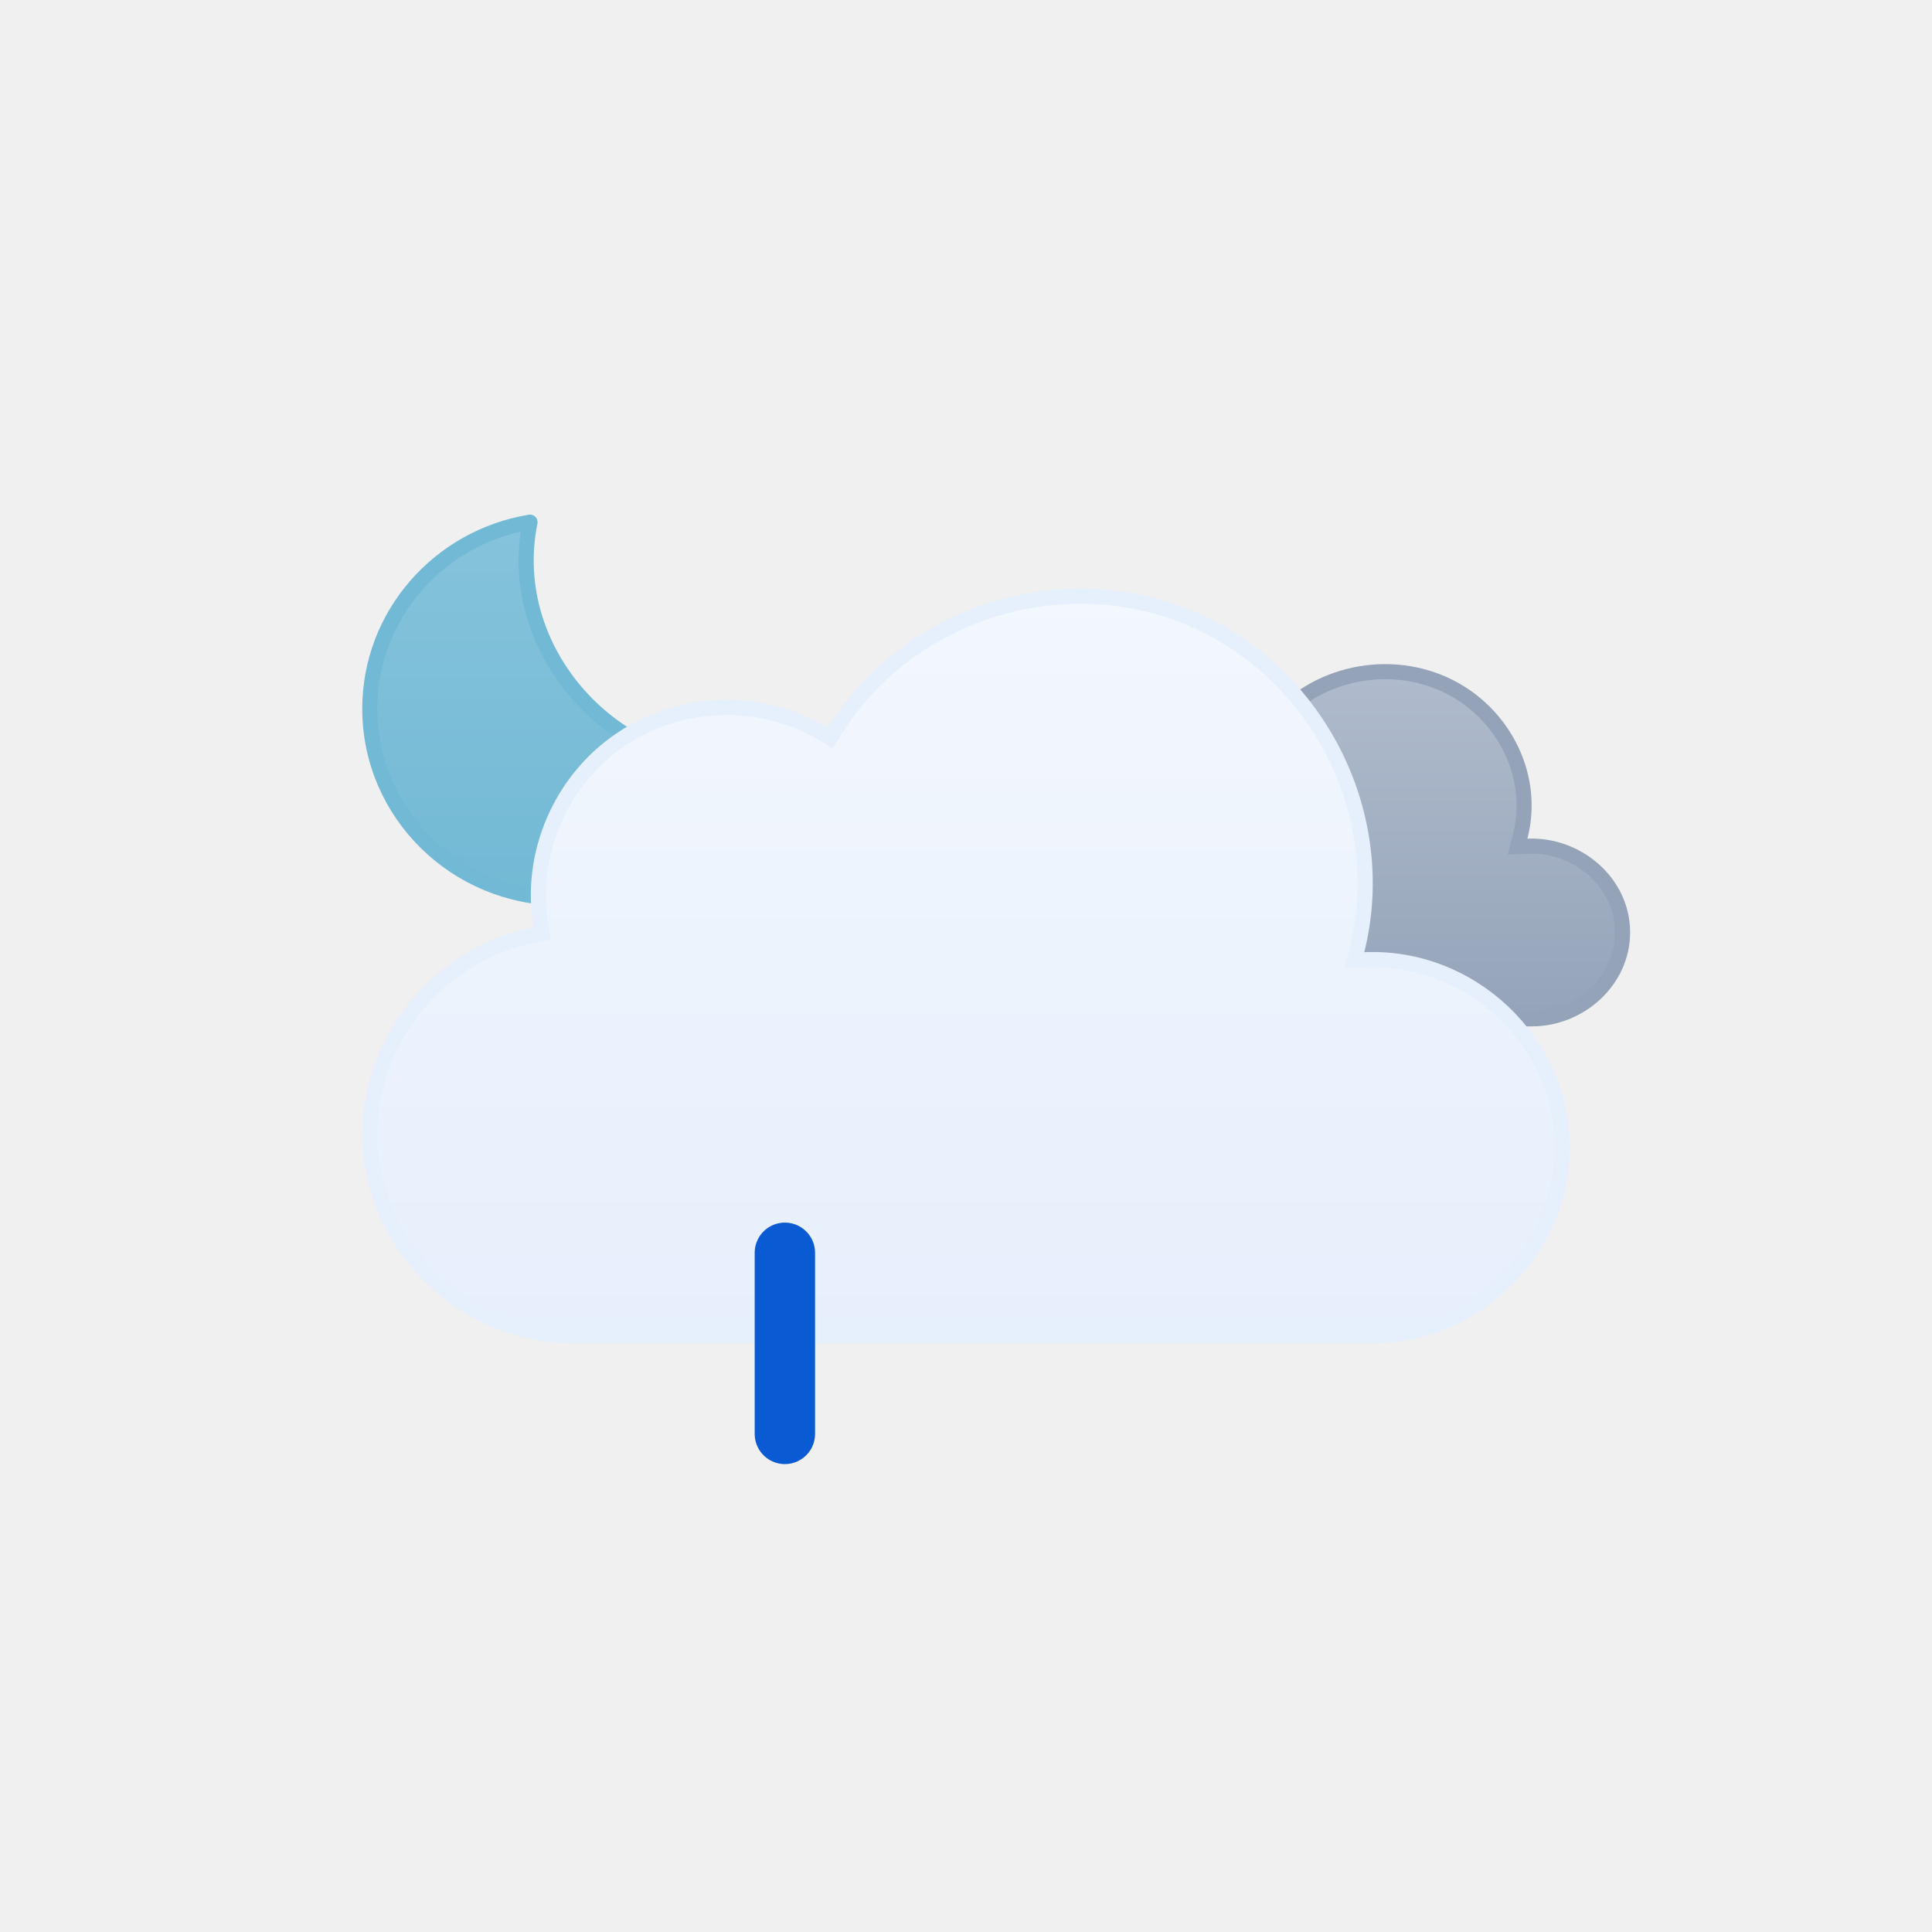
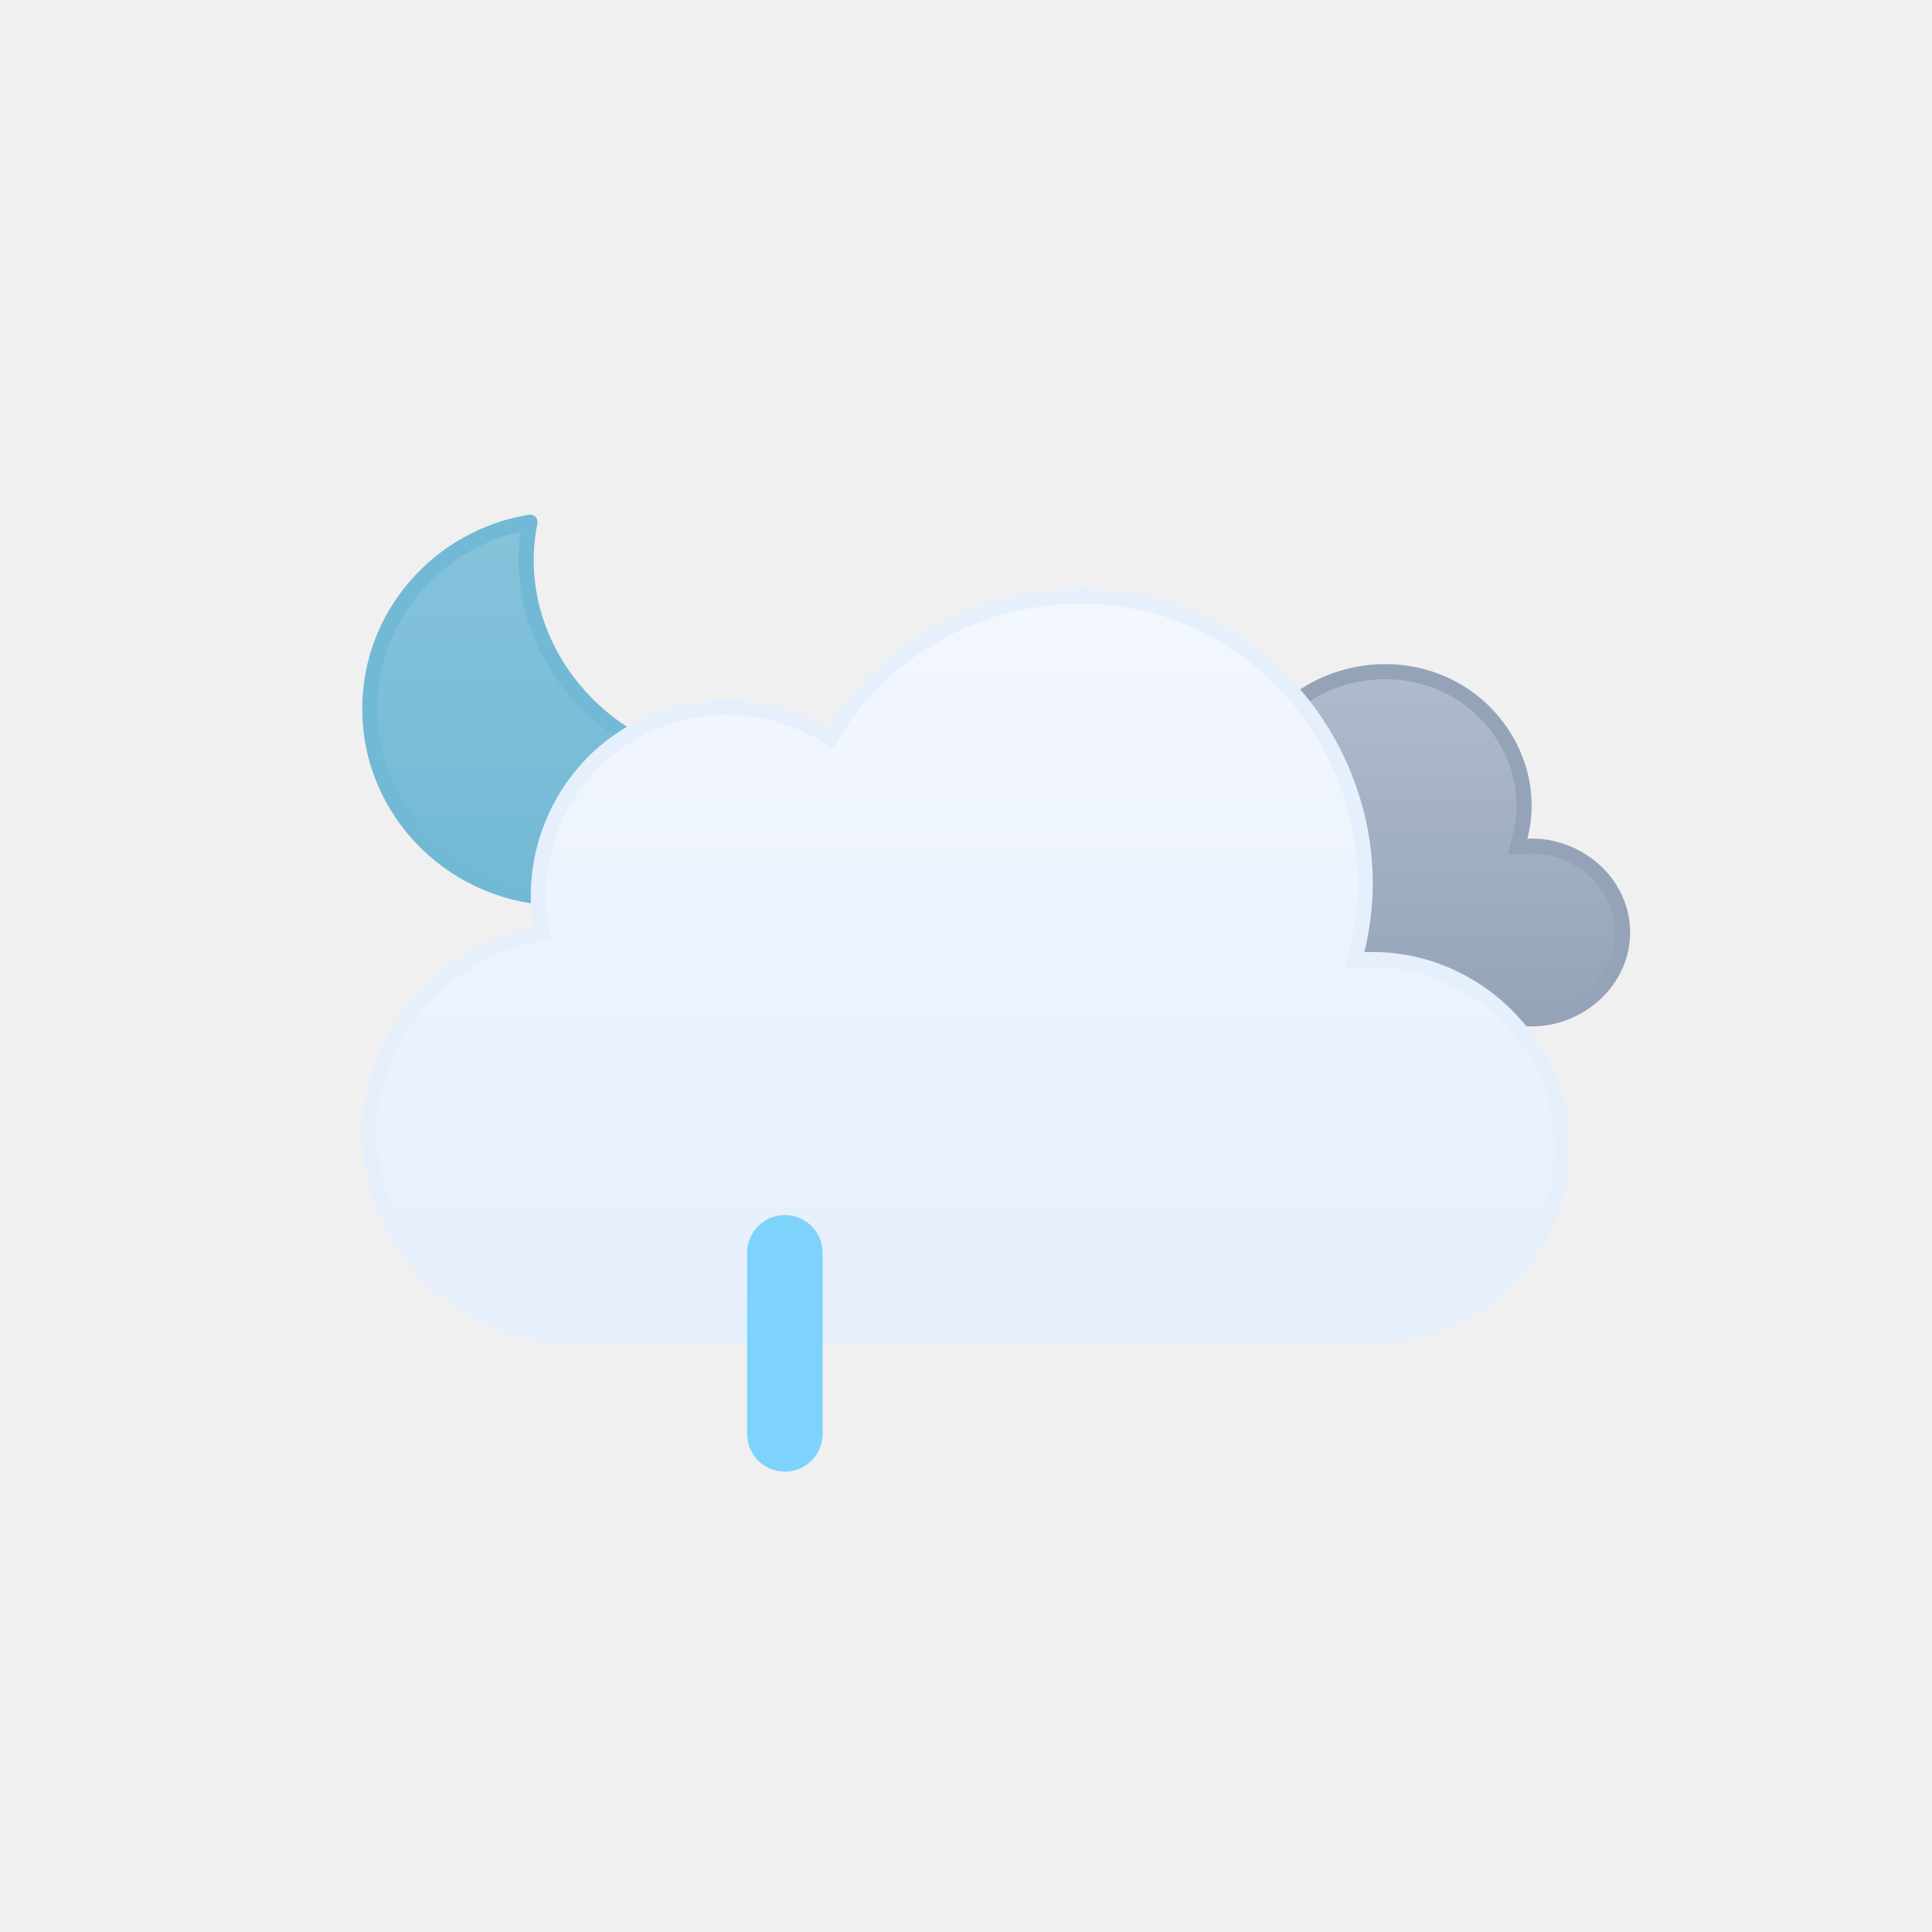
<svg xmlns="http://www.w3.org/2000/svg" viewBox="0 0 128 128" fill="none">
  <g id="overcast-night-rain" clip-path="url(#clip0_1858_8380)">
    <g id="Sky">
      <g id="Moon">
        <path id="Moon_2" d="M35.115 34.595C33.378 43.163 40.753 51.214 49.313 50.783C47.673 55.834 42.889 59.5 37.218 59.5C30.188 59.5 24.5 53.879 24.5 46.959C24.5 40.745 29.088 35.584 35.115 34.595Z" fill="url(#paint0_linear_1858_8380)" stroke="#72B9D5" stroke-linecap="round" stroke-linejoin="round" />
        <animateTransform attributeName="transform" type="rotate" values="-6 36.9 47.0;6 36.9 47.0;-6 36.9 47.0" dur="3s" begin="0s" repeatCount="indefinite" calcMode="spline" keySplines=".42 0 .58 1; .42 0 .58 1" />
      </g>
      <g id="Clouds">
        <g id="Secondary Cloud">
          <path id="Cloud" d="M83.839 48.693C86.244 44.958 91.215 43.529 95.318 45.177C99.361 46.801 101.814 51.189 100.71 55.437L100.54 56.09L101.215 56.062C104.496 55.924 107.5 58.465 107.5 61.774C107.5 64.976 104.669 67.5 101.489 67.5H74.977C71.768 67.501 68.845 65.118 68.529 61.907C68.214 58.707 70.617 55.841 73.764 55.27L74.255 55.182L74.167 54.69C73.773 52.493 74.812 50.249 76.685 49.027C78.611 47.771 81.177 47.707 83.168 48.856L83.581 49.094L83.839 48.693Z" fill="url(#paint1_linear_1858_8380)" stroke="#94A3B8" stroke-miterlimit="10" />
          <animateTransform attributeName="transform" type="translate" values="0 -3;0 0;0 -3" dur="3s" begin="0s" repeatCount="indefinite" calcMode="spline" keySplines=".42 0 .58 1; .42 0 .58 1" />
        </g>
        <g id="Cloud_2">
          <path id="Cloud_3" d="M55.262 48.475C60.123 40.611 70.297 37.38 78.815 40.943C87.321 44.502 92.138 54.003 89.903 62.965L89.742 63.614L90.411 63.585C97.42 63.279 103.5 68.992 103.5 76.028C103.5 82.84 97.772 88.5 90.977 88.5H37.954C31.128 88.502 25.203 83.171 24.559 76.36C23.916 69.552 28.737 63.212 35.443 61.945L35.926 61.853L35.842 61.369C35.026 56.624 37.126 51.717 41.105 49.013C45.095 46.301 50.446 46.154 54.58 48.64L55.003 48.895L55.262 48.475Z" fill="url(#paint2_linear_1858_8380)" stroke="#E6EFFC" stroke-miterlimit="10" />
          <animateTransform attributeName="transform" type="translate" values="0 0;0 -3;0 0" dur="3s" begin="0s" repeatCount="indefinite" calcMode="spline" keySplines=".42 0 .58 1; .42 0 .58 1" />
        </g>
      </g>
    </g>
    <g id="Precipitation">
      <g id="Raindrops">
-         <path id="Raindrop 1" d="M52 83V95" stroke="#0A5AD4" stroke-width="4" stroke-linecap="round">
+         <path id="Raindrop 1" d="M52 83V95" stroke="#7DD3FC" stroke-width="5" stroke-linecap="round">
          <animateTransform attributeName="transform" type="translate" values="0 0;0 20" dur="1s" begin="0s" repeatCount="indefinite" calcMode="spline" keySplines=".42 0 1 1" />
          <animate attributeName="opacity" values="0;1;1;0" dur="1s" begin="0s" repeatCount="indefinite" keyTimes="0;0.15;0.85;1" />
        </path>
-         <path id="Raindrop 2" d="M64 83V95" stroke="#0A5AD4" stroke-width="4" stroke-linecap="round" opacity="0">
+         <path id="Raindrop 2" d="M64 83V95" stroke="#7DD3FC" stroke-width="5" stroke-linecap="round" opacity="0">
          <animateTransform attributeName="transform" type="translate" values="0 0;0 20" dur="1s" begin="0.4s" repeatCount="indefinite" calcMode="spline" keySplines=".42 0 1 1" />
          <animate attributeName="opacity" values="0;1;1;0" dur="1s" begin="0.4s" repeatCount="indefinite" keyTimes="0;0.15;0.85;1" />
        </path>
-         <path id="Raindrop 3" d="M76 83V95" stroke="#0A5AD4" stroke-width="4" stroke-linecap="round" opacity="0">
+         <path id="Raindrop 3" d="M76 83V95" stroke="#7DD3FC" stroke-width="5" stroke-linecap="round" opacity="0">
          <animateTransform attributeName="transform" type="translate" values="0 0;0 20" dur="1s" begin="0.8s" repeatCount="indefinite" calcMode="spline" keySplines=".42 0 1 1" />
          <animate attributeName="opacity" values="0;1;1;0" dur="1s" begin="0.8s" repeatCount="indefinite" keyTimes="0;0.15;0.85;1" />
        </path>
      </g>
    </g>
  </g>
  <defs>
    <linearGradient id="paint0_linear_1858_8380" x1="37" y1="34" x2="37" y2="60" gradientUnits="userSpaceOnUse">
      <stop stop-color="#86C3DB" />
      <stop offset="1" stop-color="#72B9D5" />
    </linearGradient>
    <linearGradient id="paint1_linear_1858_8380" x1="88" y1="44" x2="88" y2="68" gradientUnits="userSpaceOnUse">
      <stop stop-color="#B0BCCD" />
      <stop offset="1" stop-color="#94A3B8" />
    </linearGradient>
    <linearGradient id="paint2_linear_1858_8380" x1="64.001" y1="39" x2="64.001" y2="89" gradientUnits="userSpaceOnUse">
      <stop stop-color="#F3F7FE" />
      <stop offset="1" stop-color="#E6EFFC" />
    </linearGradient>
    <clipPath id="clip0_1858_8380">
      <rect width="128" height="128" fill="white" />
    </clipPath>
  </defs>
</svg>
